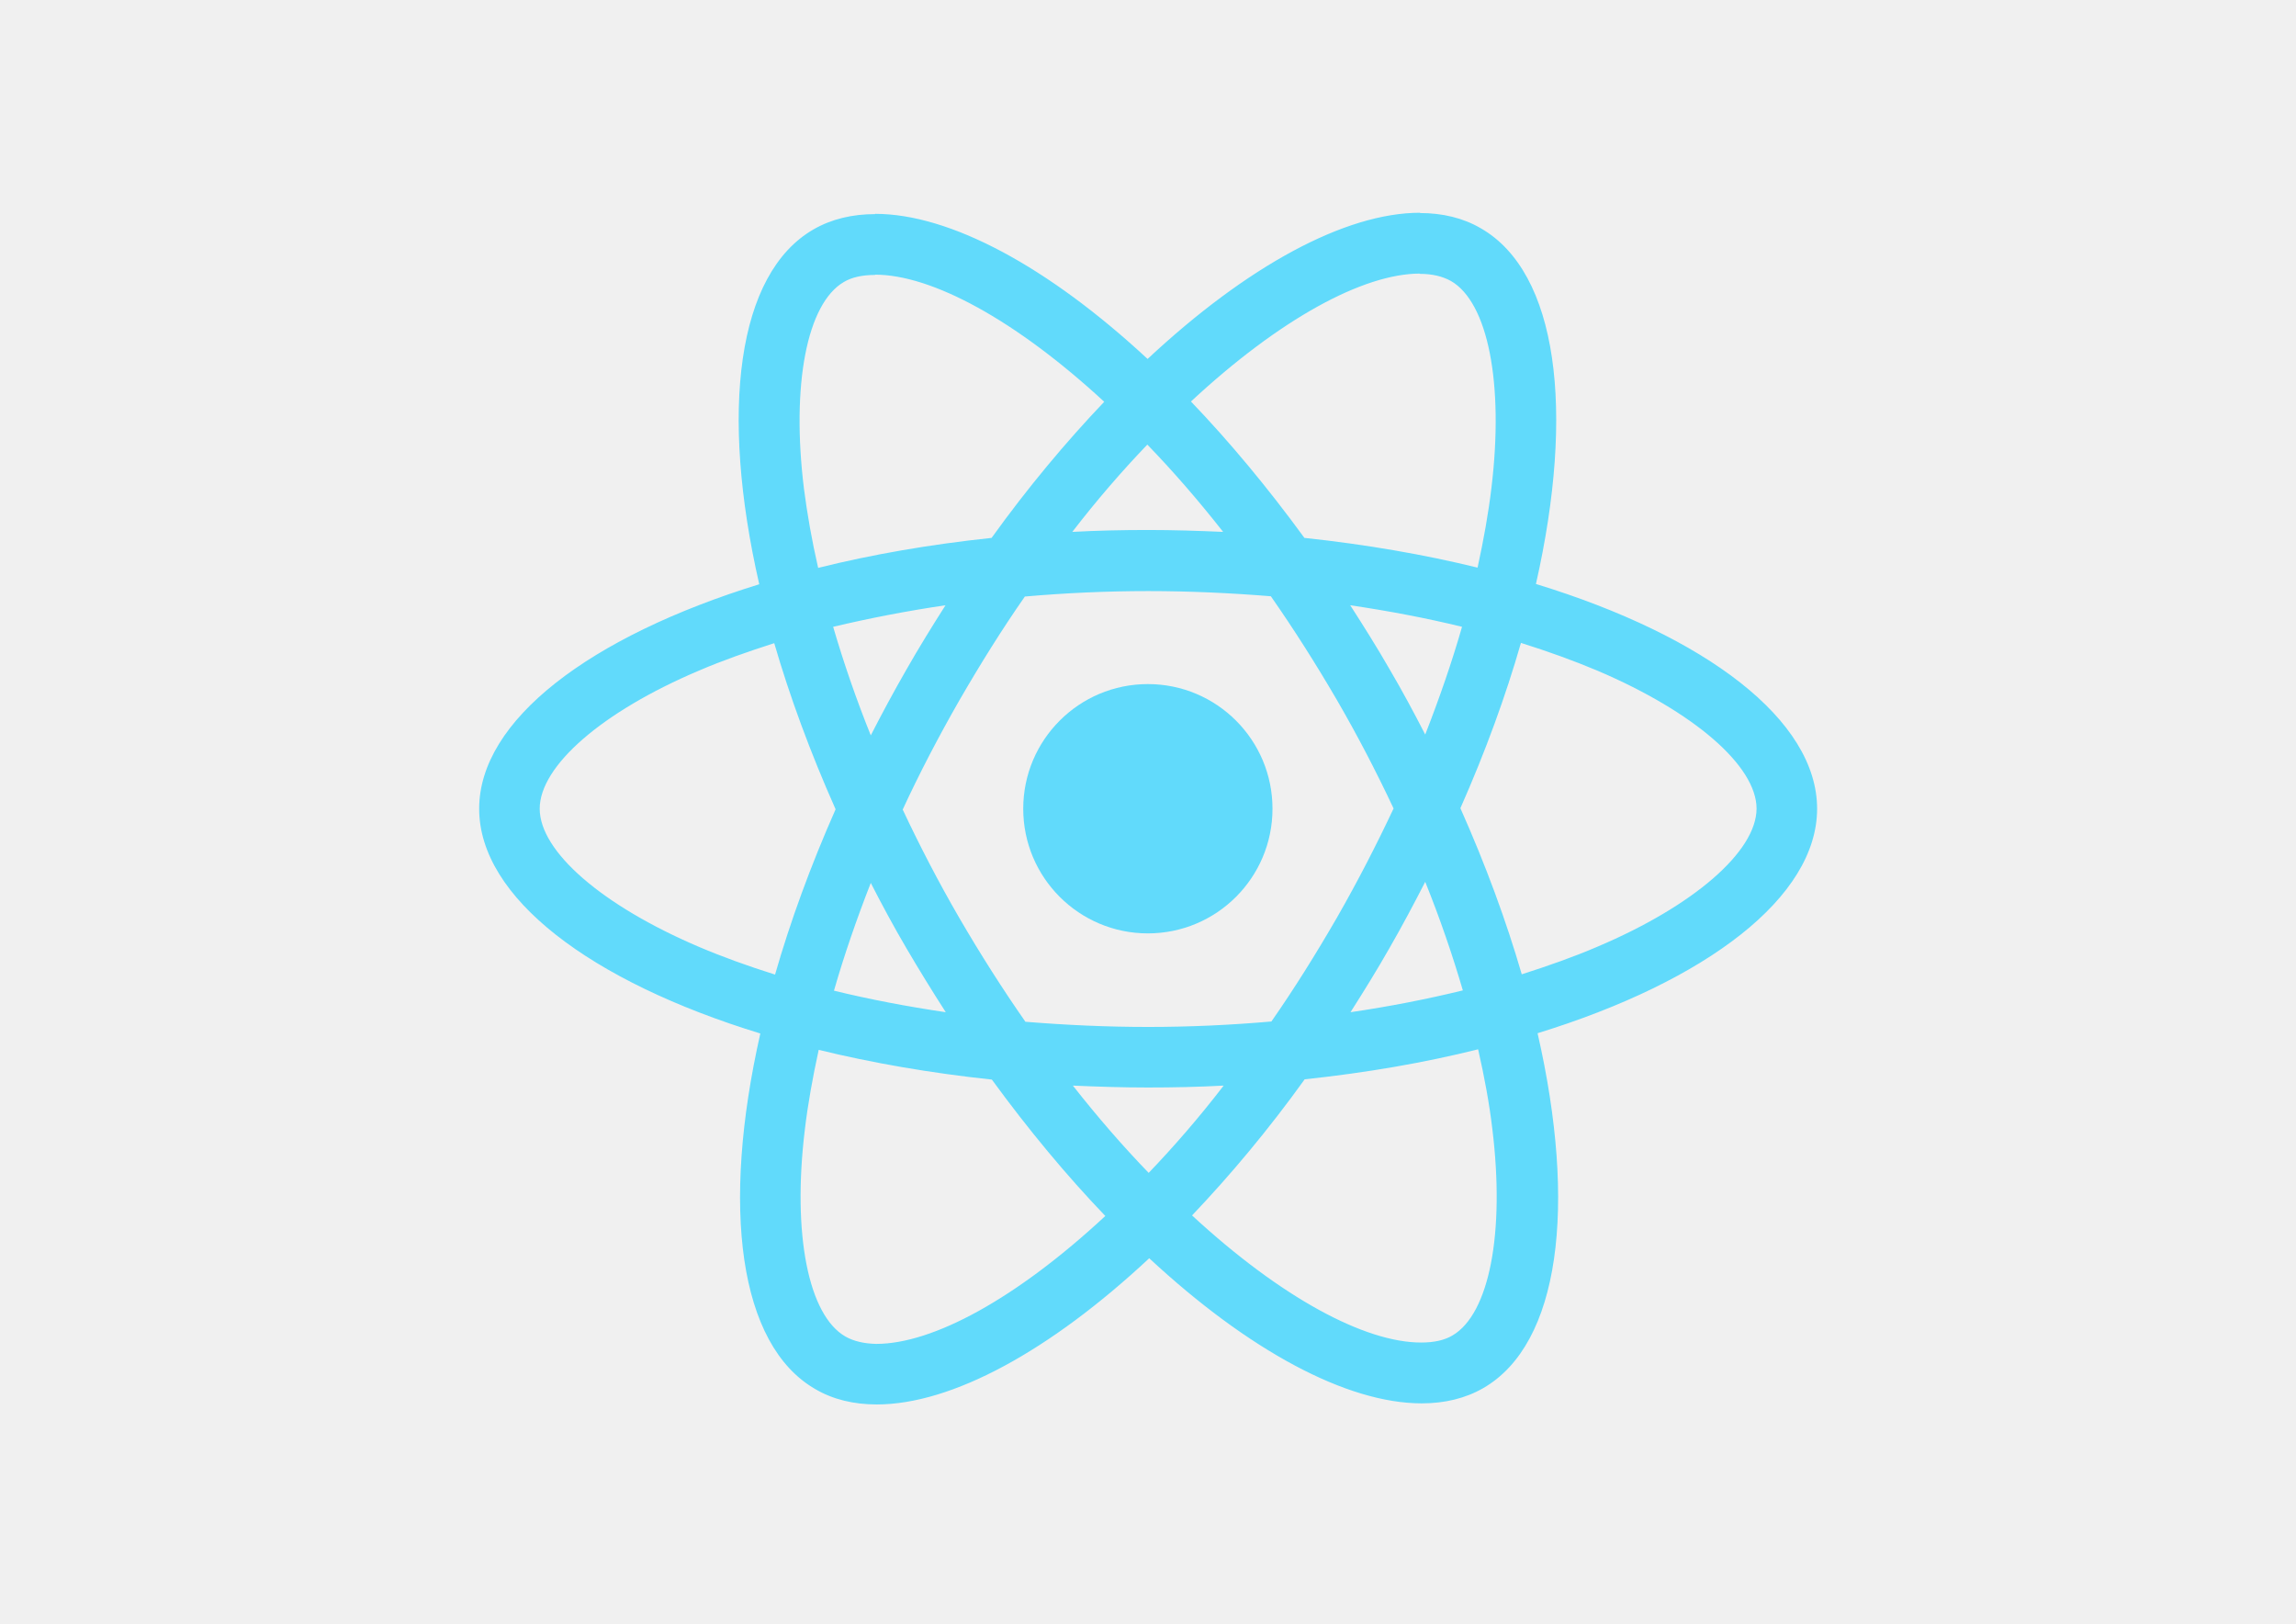
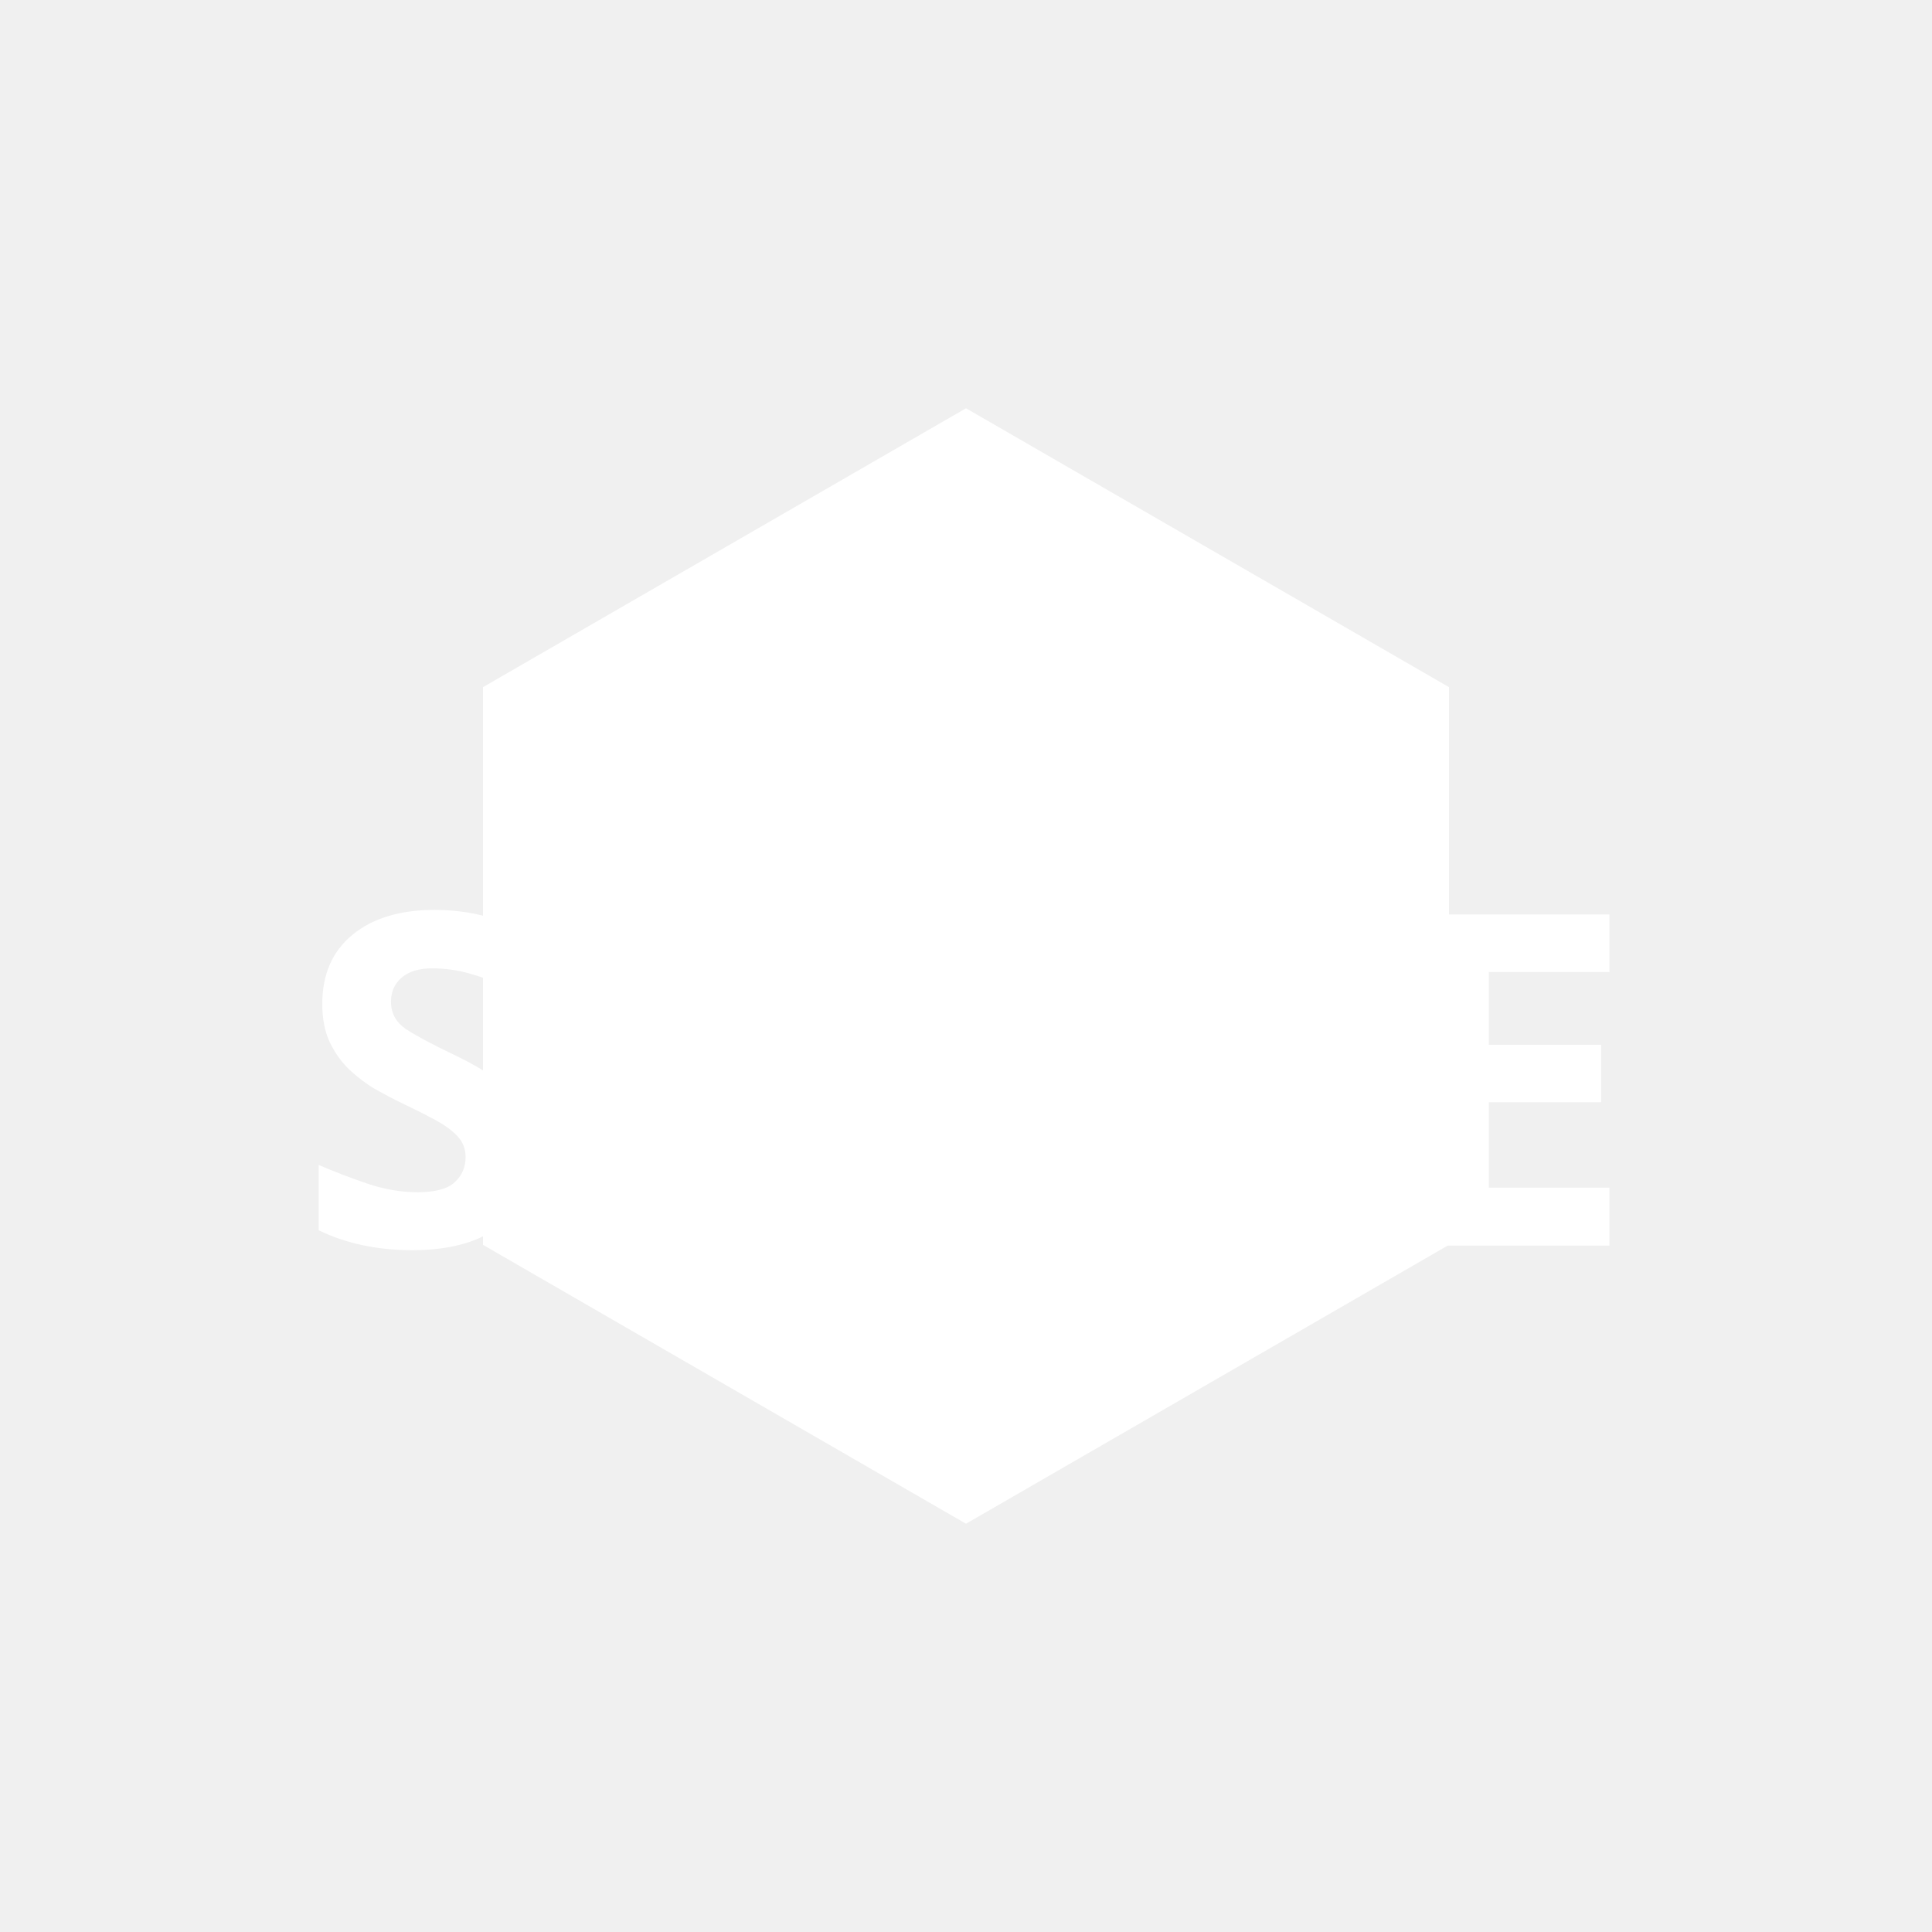
- <svg xmlns="http://www.w3.org/2000/svg" viewBox="0 0 841.9 595.3">
-   <g fill="#61DAFB">
-     <path d="M666.3 296.5c0-32.5-40.7-63.3-103.1-82.4 14.4-63.6 8-114.2-20.2-130.4-6.5-3.8-14.1-5.6-22.4-5.6v22.3c4.6 0 8.3.9 11.4 2.6 13.6 7.8 19.5 37.5 14.9 75.7-1.1 9.4-2.9 19.3-5.1 29.4-19.6-4.8-41-8.5-63.5-10.9-13.5-18.5-27.5-35.3-41.6-50 32.6-30.3 63.2-46.9 84-46.9V78c-27.5 0-63.5 19.6-99.9 53.6-36.4-33.8-72.4-53.2-99.9-53.2v22.3c20.7 0 51.4 16.5 84 46.6-14 14.7-28 31.4-41.3 49.9-22.6 2.4-44 6.1-63.6 11-2.3-10-4-19.7-5.2-29-4.7-38.2 1.1-67.9 14.6-75.8 3-1.8 6.9-2.6 11.5-2.6V78.5c-8.4 0-16 1.8-22.6 5.6-28.1 16.2-34.4 66.7-19.9 130.1-62.2 19.2-102.7 49.9-102.7 82.3 0 32.5 40.7 63.3 103.1 82.4-14.4 63.6-8 114.2 20.2 130.4 6.5 3.8 14.1 5.6 22.5 5.6 27.5 0 63.5-19.6 99.9-53.6 36.4 33.8 72.4 53.2 99.9 53.2 8.4 0 16-1.8 22.6-5.6 28.1-16.2 34.4-66.7 19.9-130.1 62-19.1 102.5-49.9 102.5-82.3zm-130.2-66.7c-3.7 12.9-8.3 26.2-13.5 39.5-4.1-8-8.4-16-13.1-24-4.6-8-9.5-15.8-14.4-23.4 14.2 2.1 27.9 4.7 41 7.9zm-45.8 106.5c-7.8 13.5-15.8 26.3-24.1 38.2-14.9 1.3-30 2-45.2 2-15.1 0-30.2-.7-45-1.9-8.3-11.9-16.4-24.6-24.2-38-7.6-13.1-14.5-26.4-20.8-39.8 6.2-13.4 13.2-26.8 20.7-39.9 7.8-13.5 15.8-26.3 24.1-38.2 14.9-1.3 30-2 45.2-2 15.1 0 30.2.7 45 1.9 8.3 11.9 16.4 24.6 24.2 38 7.6 13.1 14.5 26.4 20.8 39.8-6.3 13.4-13.2 26.8-20.7 39.9zm32.3-13c5.4 13.4 10 26.8 13.8 39.8-13.1 3.2-26.9 5.9-41.2 8 4.9-7.7 9.8-15.6 14.4-23.7 4.6-8 8.9-16.1 13-24.1zM421.2 430c-9.3-9.6-18.6-20.3-27.8-32 9 .4 18.2.7 27.5.7 9.4 0 18.7-.2 27.8-.7-9 11.7-18.3 22.4-27.5 32zm-74.4-58.9c-14.2-2.1-27.9-4.7-41-7.9 3.7-12.9 8.3-26.2 13.5-39.5 4.1 8 8.4 16 13.1 24 4.7 8 9.5 15.8 14.4 23.4zM420.7 163c9.3 9.6 18.6 20.3 27.8 32-9-.4-18.2-.7-27.5-.7-9.4 0-18.7.2-27.8.7 9-11.7 18.3-22.4 27.5-32zm-74 58.9c-4.9 7.7-9.8 15.6-14.4 23.7-4.6 8-8.9 16-13 24-5.4-13.4-10-26.8-13.8-39.8 13.1-3.1 26.9-5.8 41.2-7.9zm-90.5 125.2c-35.4-15.1-58.3-34.9-58.3-50.6 0-15.7 22.9-35.6 58.3-50.6 8.6-3.7 18-7 27.7-10.1 5.7 19.6 13.2 40 22.5 60.9-9.2 20.8-16.6 41.1-22.2 60.6-9.9-3.1-19.3-6.5-28-10.2zM310 490c-13.6-7.8-19.5-37.5-14.9-75.7 1.1-9.4 2.9-19.3 5.1-29.4 19.6 4.8 41 8.5 63.5 10.9 13.5 18.5 27.5 35.3 41.6 50-32.6 30.3-63.2 46.9-84 46.9-4.5-.1-8.3-1-11.3-2.7zm237.2-76.2c4.7 38.2-1.1 67.9-14.6 75.8-3 1.8-6.9 2.6-11.5 2.6-20.7 0-51.4-16.5-84-46.6 14-14.7 28-31.4 41.3-49.9 22.6-2.4 44-6.1 63.6-11 2.3 10.1 4.1 19.8 5.2 29.1zm38.5-66.7c-8.6 3.7-18 7-27.7 10.1-5.7-19.6-13.2-40-22.5-60.9 9.2-20.8 16.6-41.1 22.2-60.6 9.9 3.1 19.3 6.5 28.1 10.2 35.4 15.1 58.3 34.9 58.3 50.6-.1 15.7-23 35.6-58.4 50.6zM320.8 78.4z" />
-     <circle cx="420.9" cy="296.5" r="45.7" />
-     <path d="M520.5 78.1z" />
+ <svg xmlns="http://www.w3.org/2000/svg" width="200" height="200" viewBox="0 0 200 200" fill="none">
+   <g transform="translate(100, 100)">
+     <path d="M -50 -28.867 L 0 -57.735 L 50 -28.867 L 50 28.867 L 0 57.735 L -50 28.867 Z" fill="white" />
+     <g transform="scale(0.8)">
+       <text x="-70" y="15" font-family="sans-serif" font-size="60" fill="white" font-weight="bold" text-anchor="middle" dominant-baseline="middle">S</text>
+       <text x="0" y="0" font-family="sans-serif" font-size="60" fill="white" font-weight="bold" text-anchor="middle" dominant-baseline="middle">E</text>
+       <text x="70" y="15" font-family="sans-serif" font-size="60" fill="white" font-weight="bold" text-anchor="middle" dominant-baseline="middle">E</text>
+       <text x="0" y="30" font-family="sans-serif" font-size="60" fill="white" font-weight="bold" text-anchor="middle" dominant-baseline="middle">N</text>
+     </g>
  </g>
</svg>
